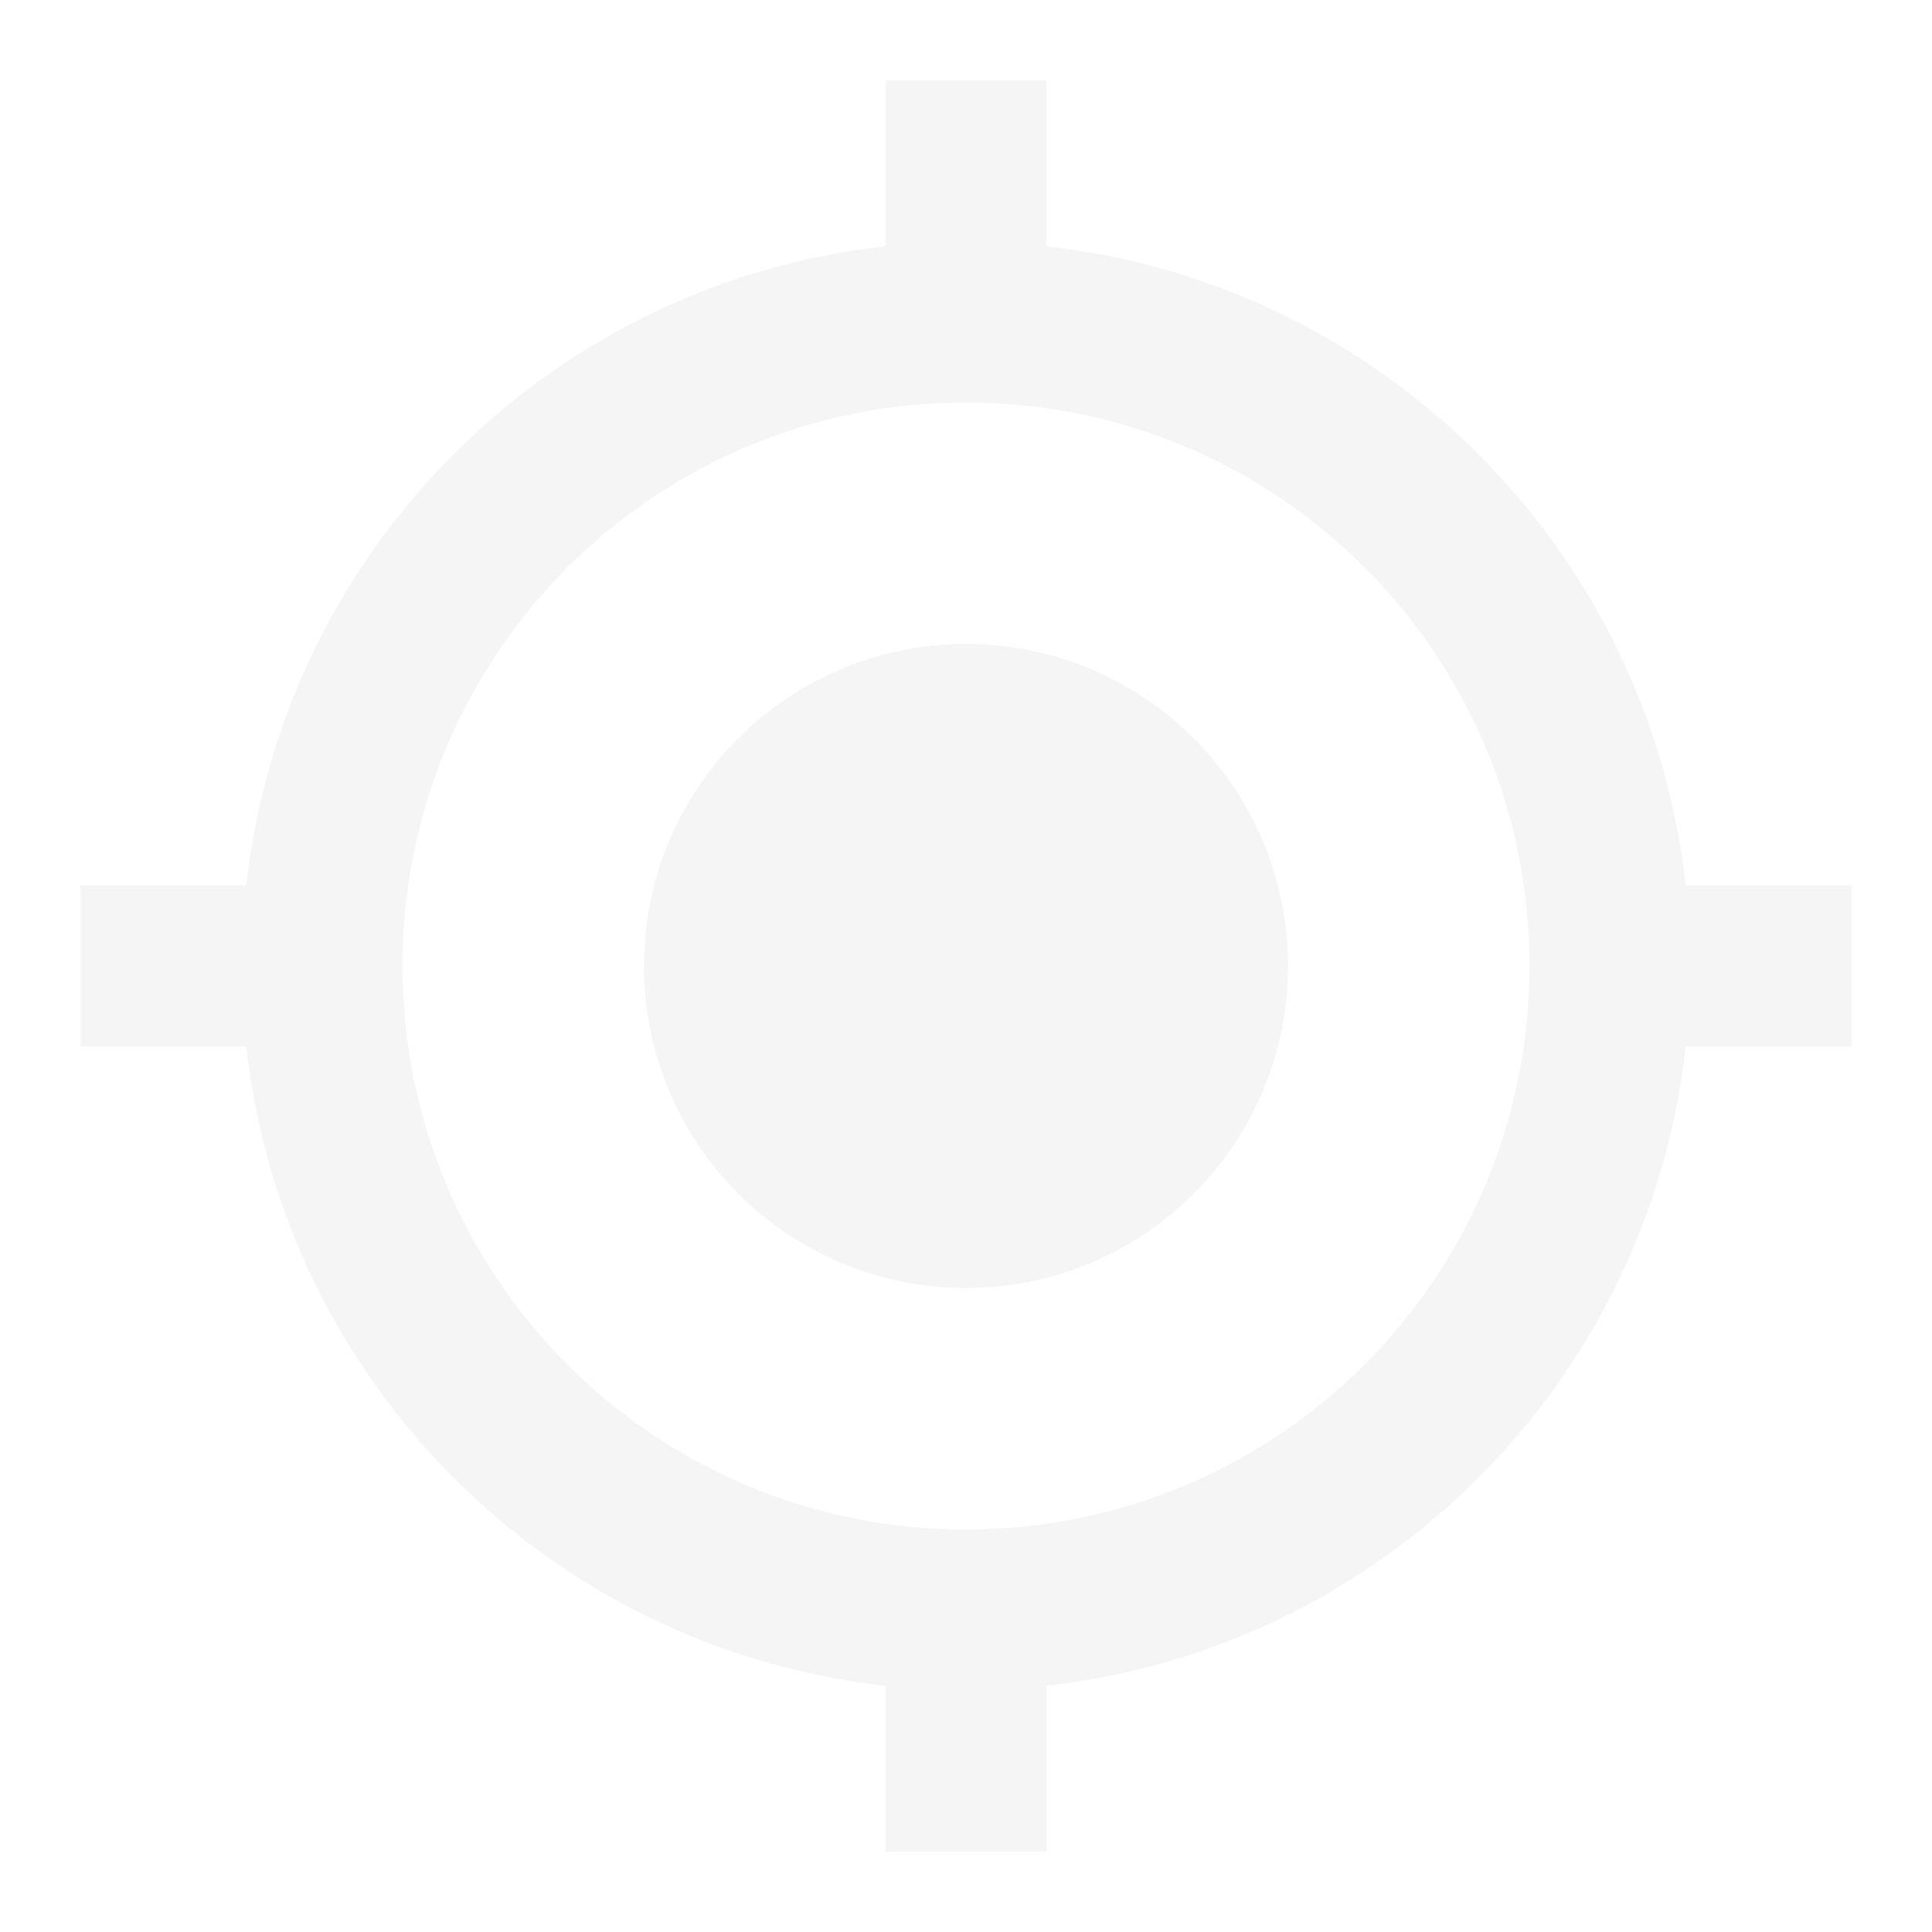
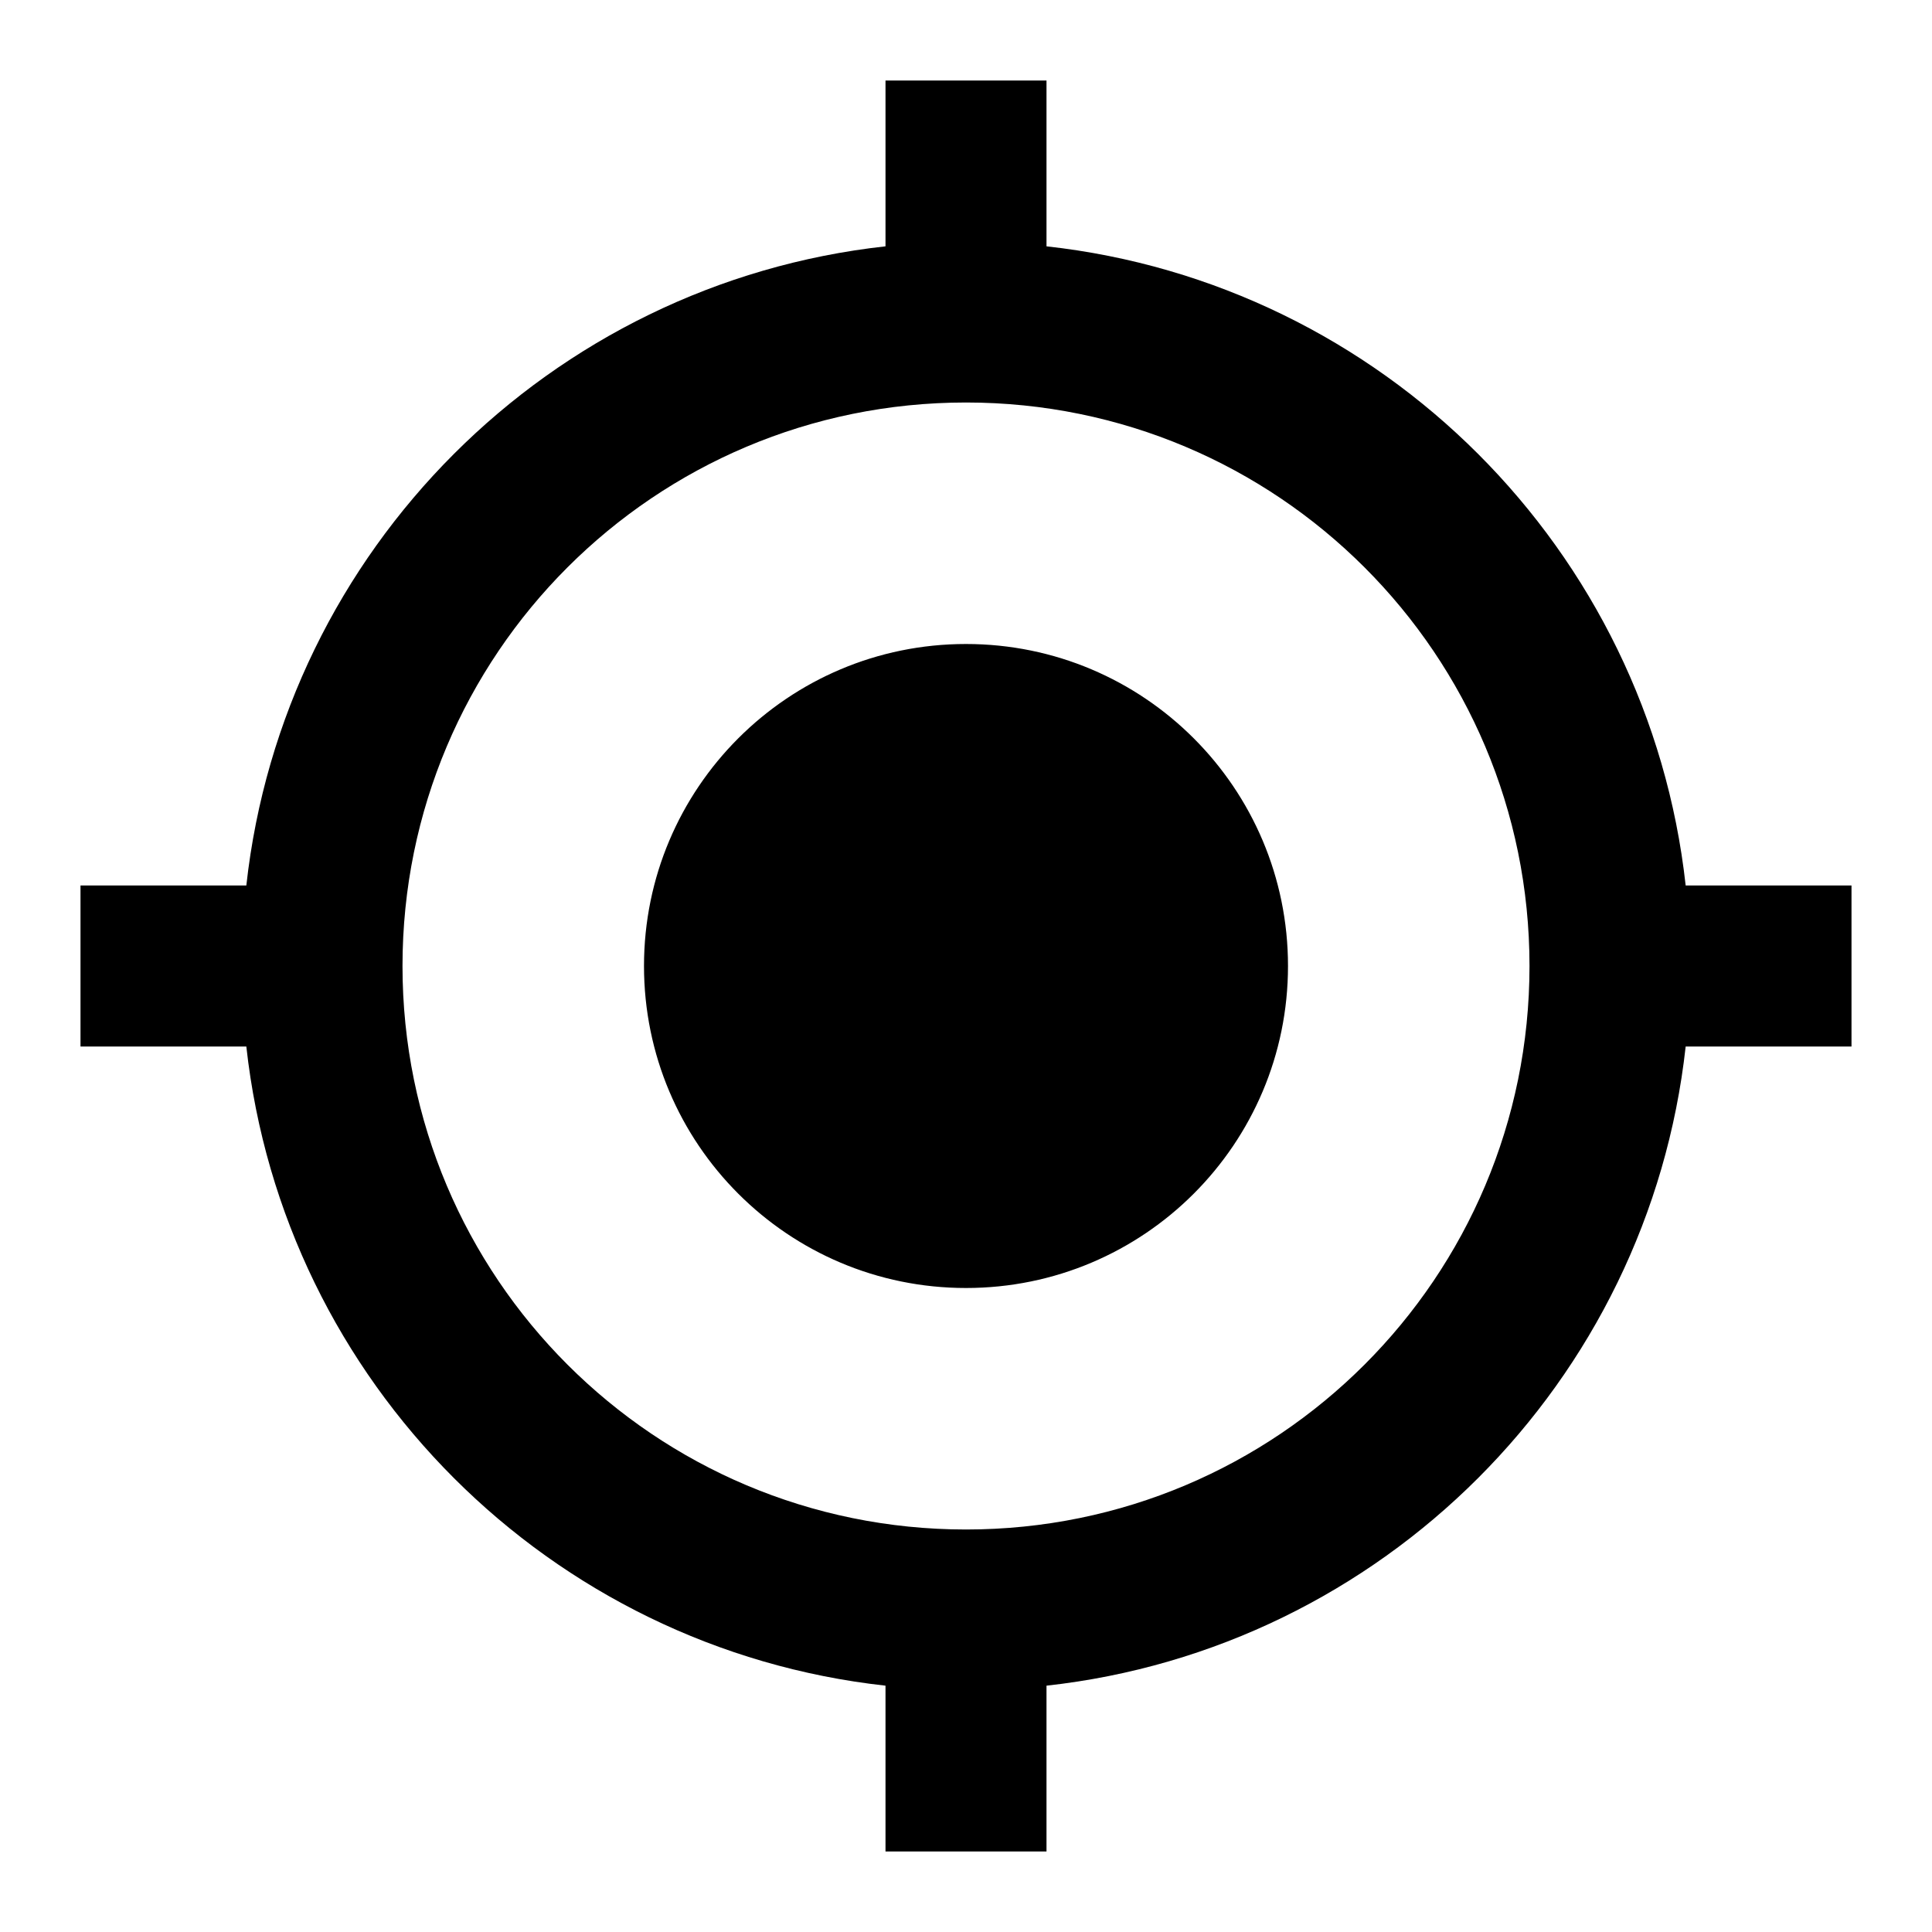
<svg xmlns="http://www.w3.org/2000/svg" width="24" height="24" viewBox="0 0 24 24">
  <path d="M0 0h24v24H0z" fill="none" />
-   <path fill="whitesmoke" d="M12 8c-2.21 0-4 1.79-4 4s1.79 4 4 4 4-1.79 4-4-1.79-4-4-4zm8.94 3c-.46-4.17-3.77-7.48-7.94-7.94V1h-2v2.06C6.83 3.52 3.52 6.83 3.06 11H1v2h2.06c.46 4.17 3.77 7.48 7.94 7.94V23h2v-2.06c4.17-.46 7.48-3.77 7.94-7.94H23v-2h-2.06zM12 19c-3.87 0-7-3.13-7-7s3.13-7 7-7 7 3.13 7 7-3.13 7-7 7z" />
+   <path fill="currentColor" d="M12 8c-2.21 0-4 1.79-4 4s1.79 4 4 4 4-1.79 4-4-1.79-4-4-4zm8.94 3c-.46-4.17-3.77-7.48-7.94-7.94V1h-2v2.06C6.83 3.52 3.52 6.83 3.06 11H1v2h2.06c.46 4.17 3.77 7.48 7.94 7.94V23h2v-2.06c4.17-.46 7.48-3.77 7.94-7.94H23v-2h-2.06zM12 19c-3.87 0-7-3.13-7-7s3.13-7 7-7 7 3.13 7 7-3.13 7-7 7z" />
</svg>
